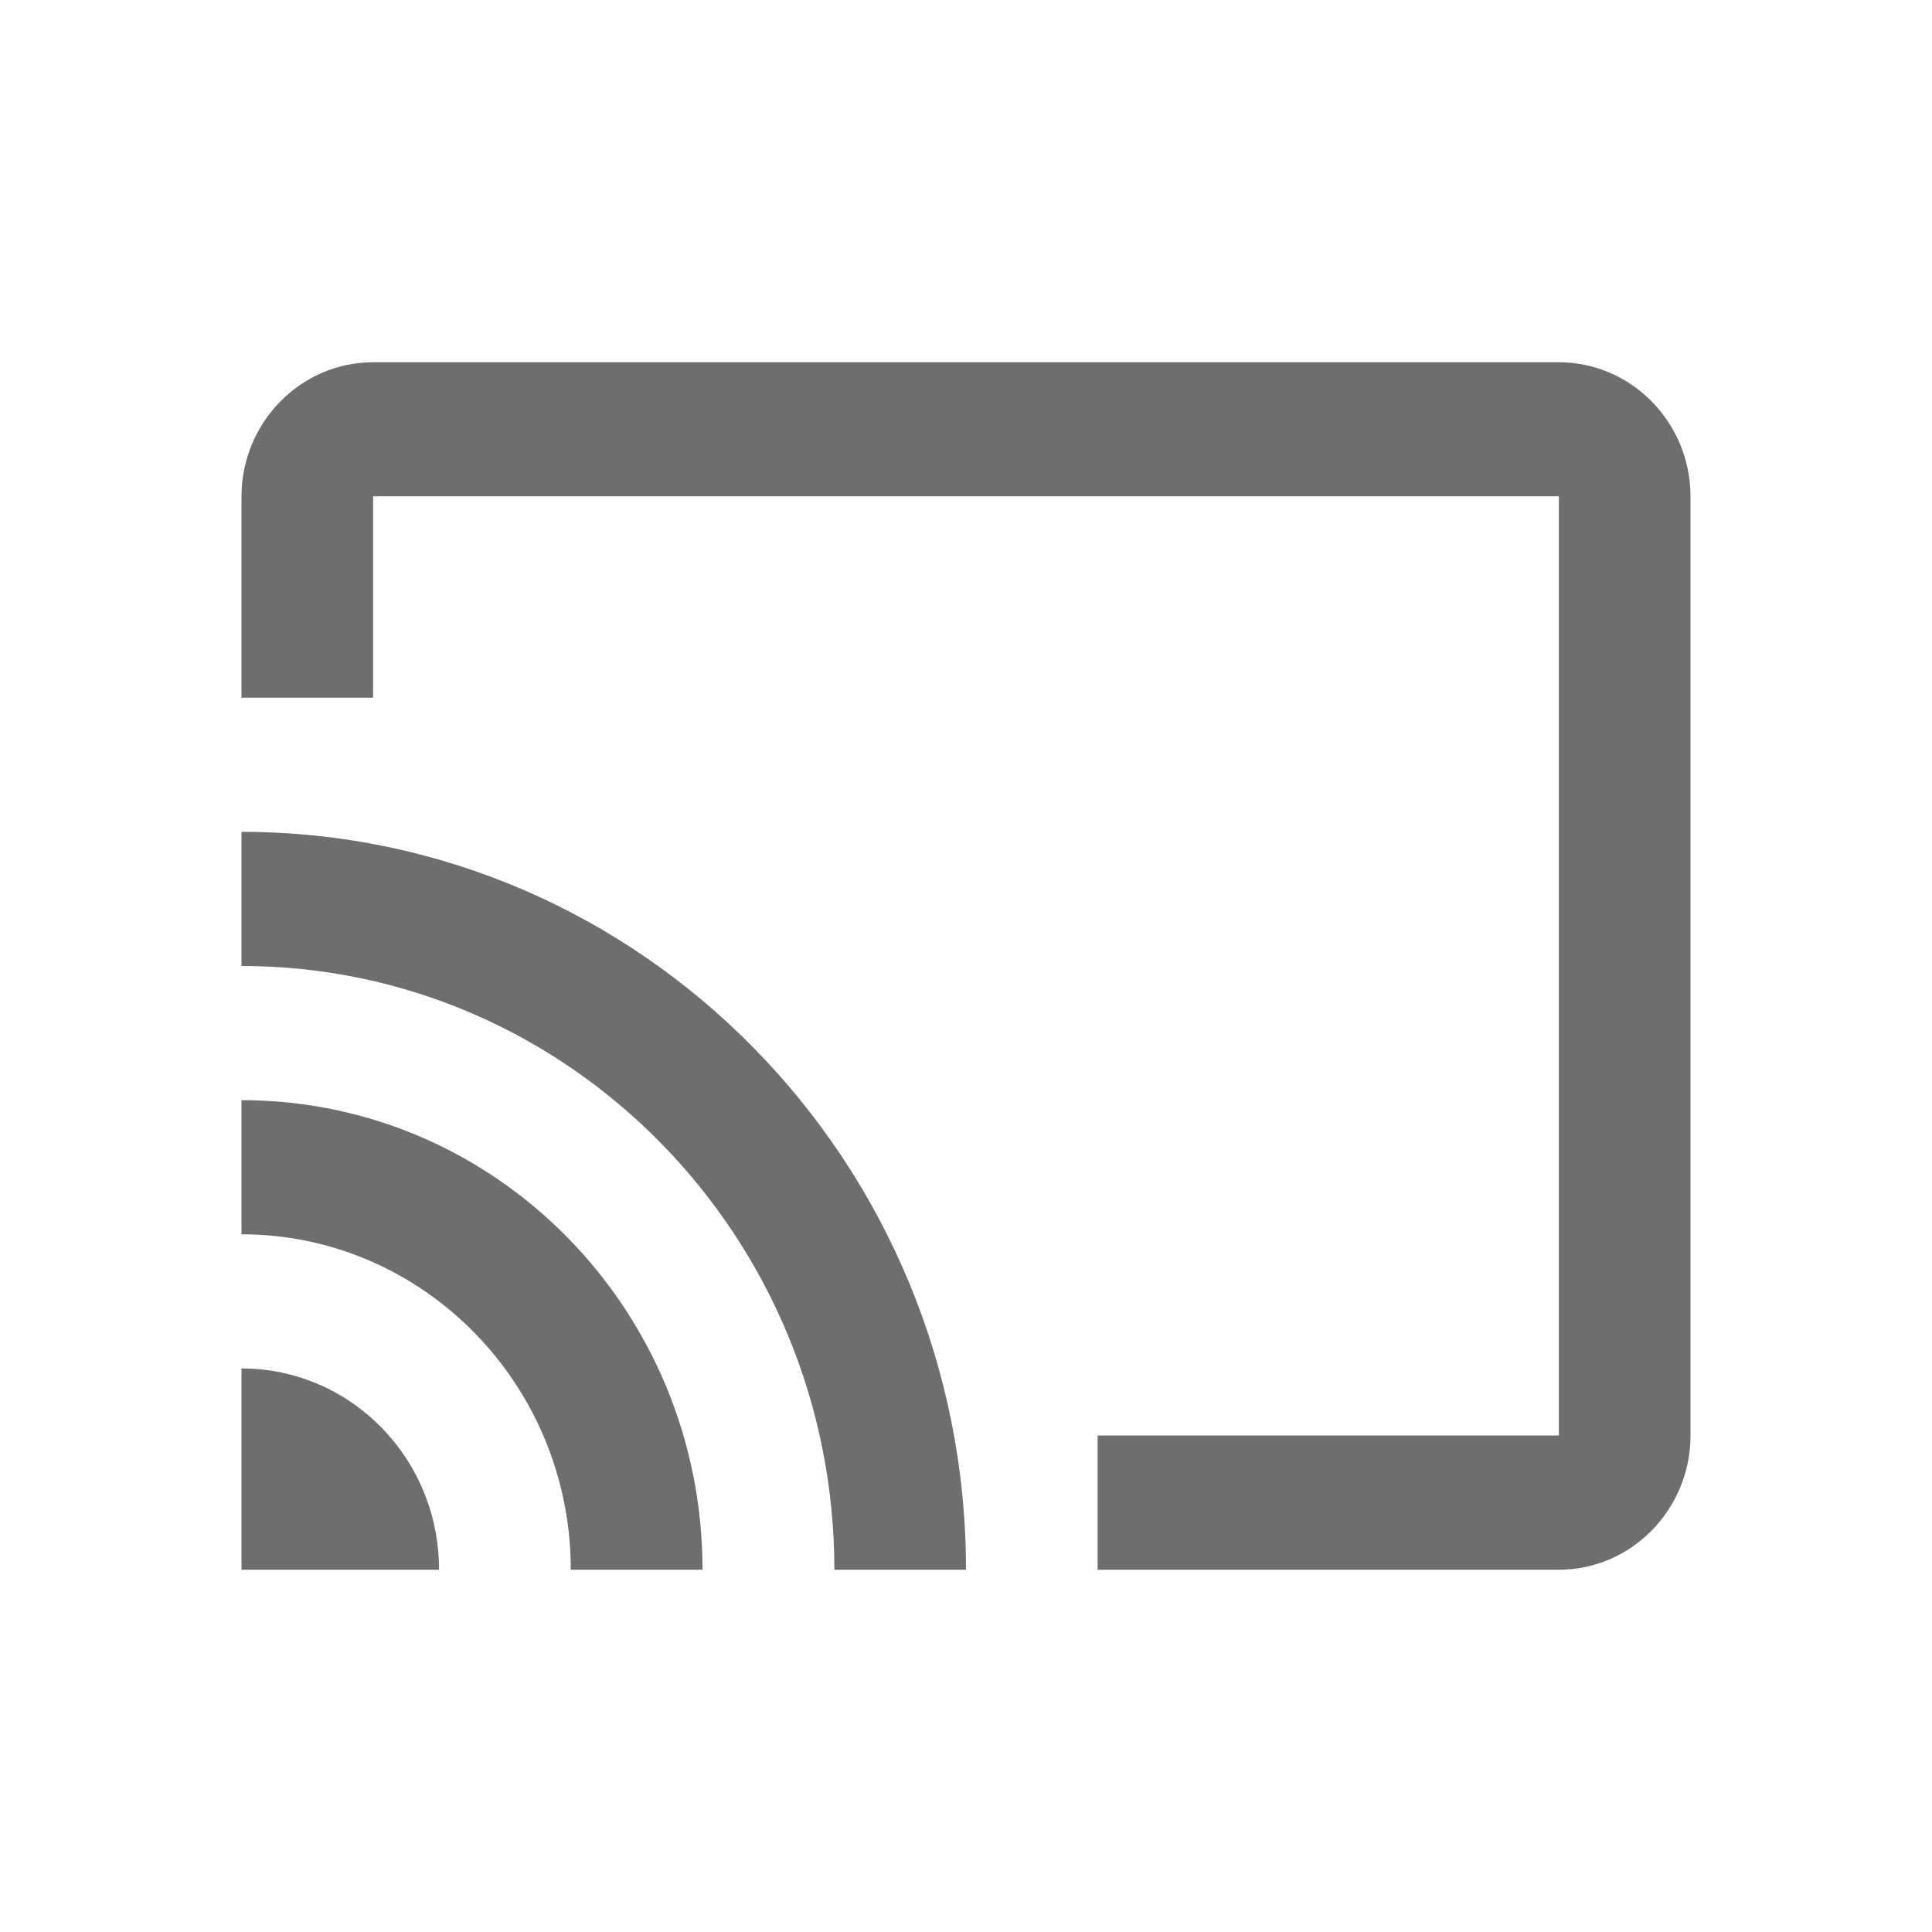
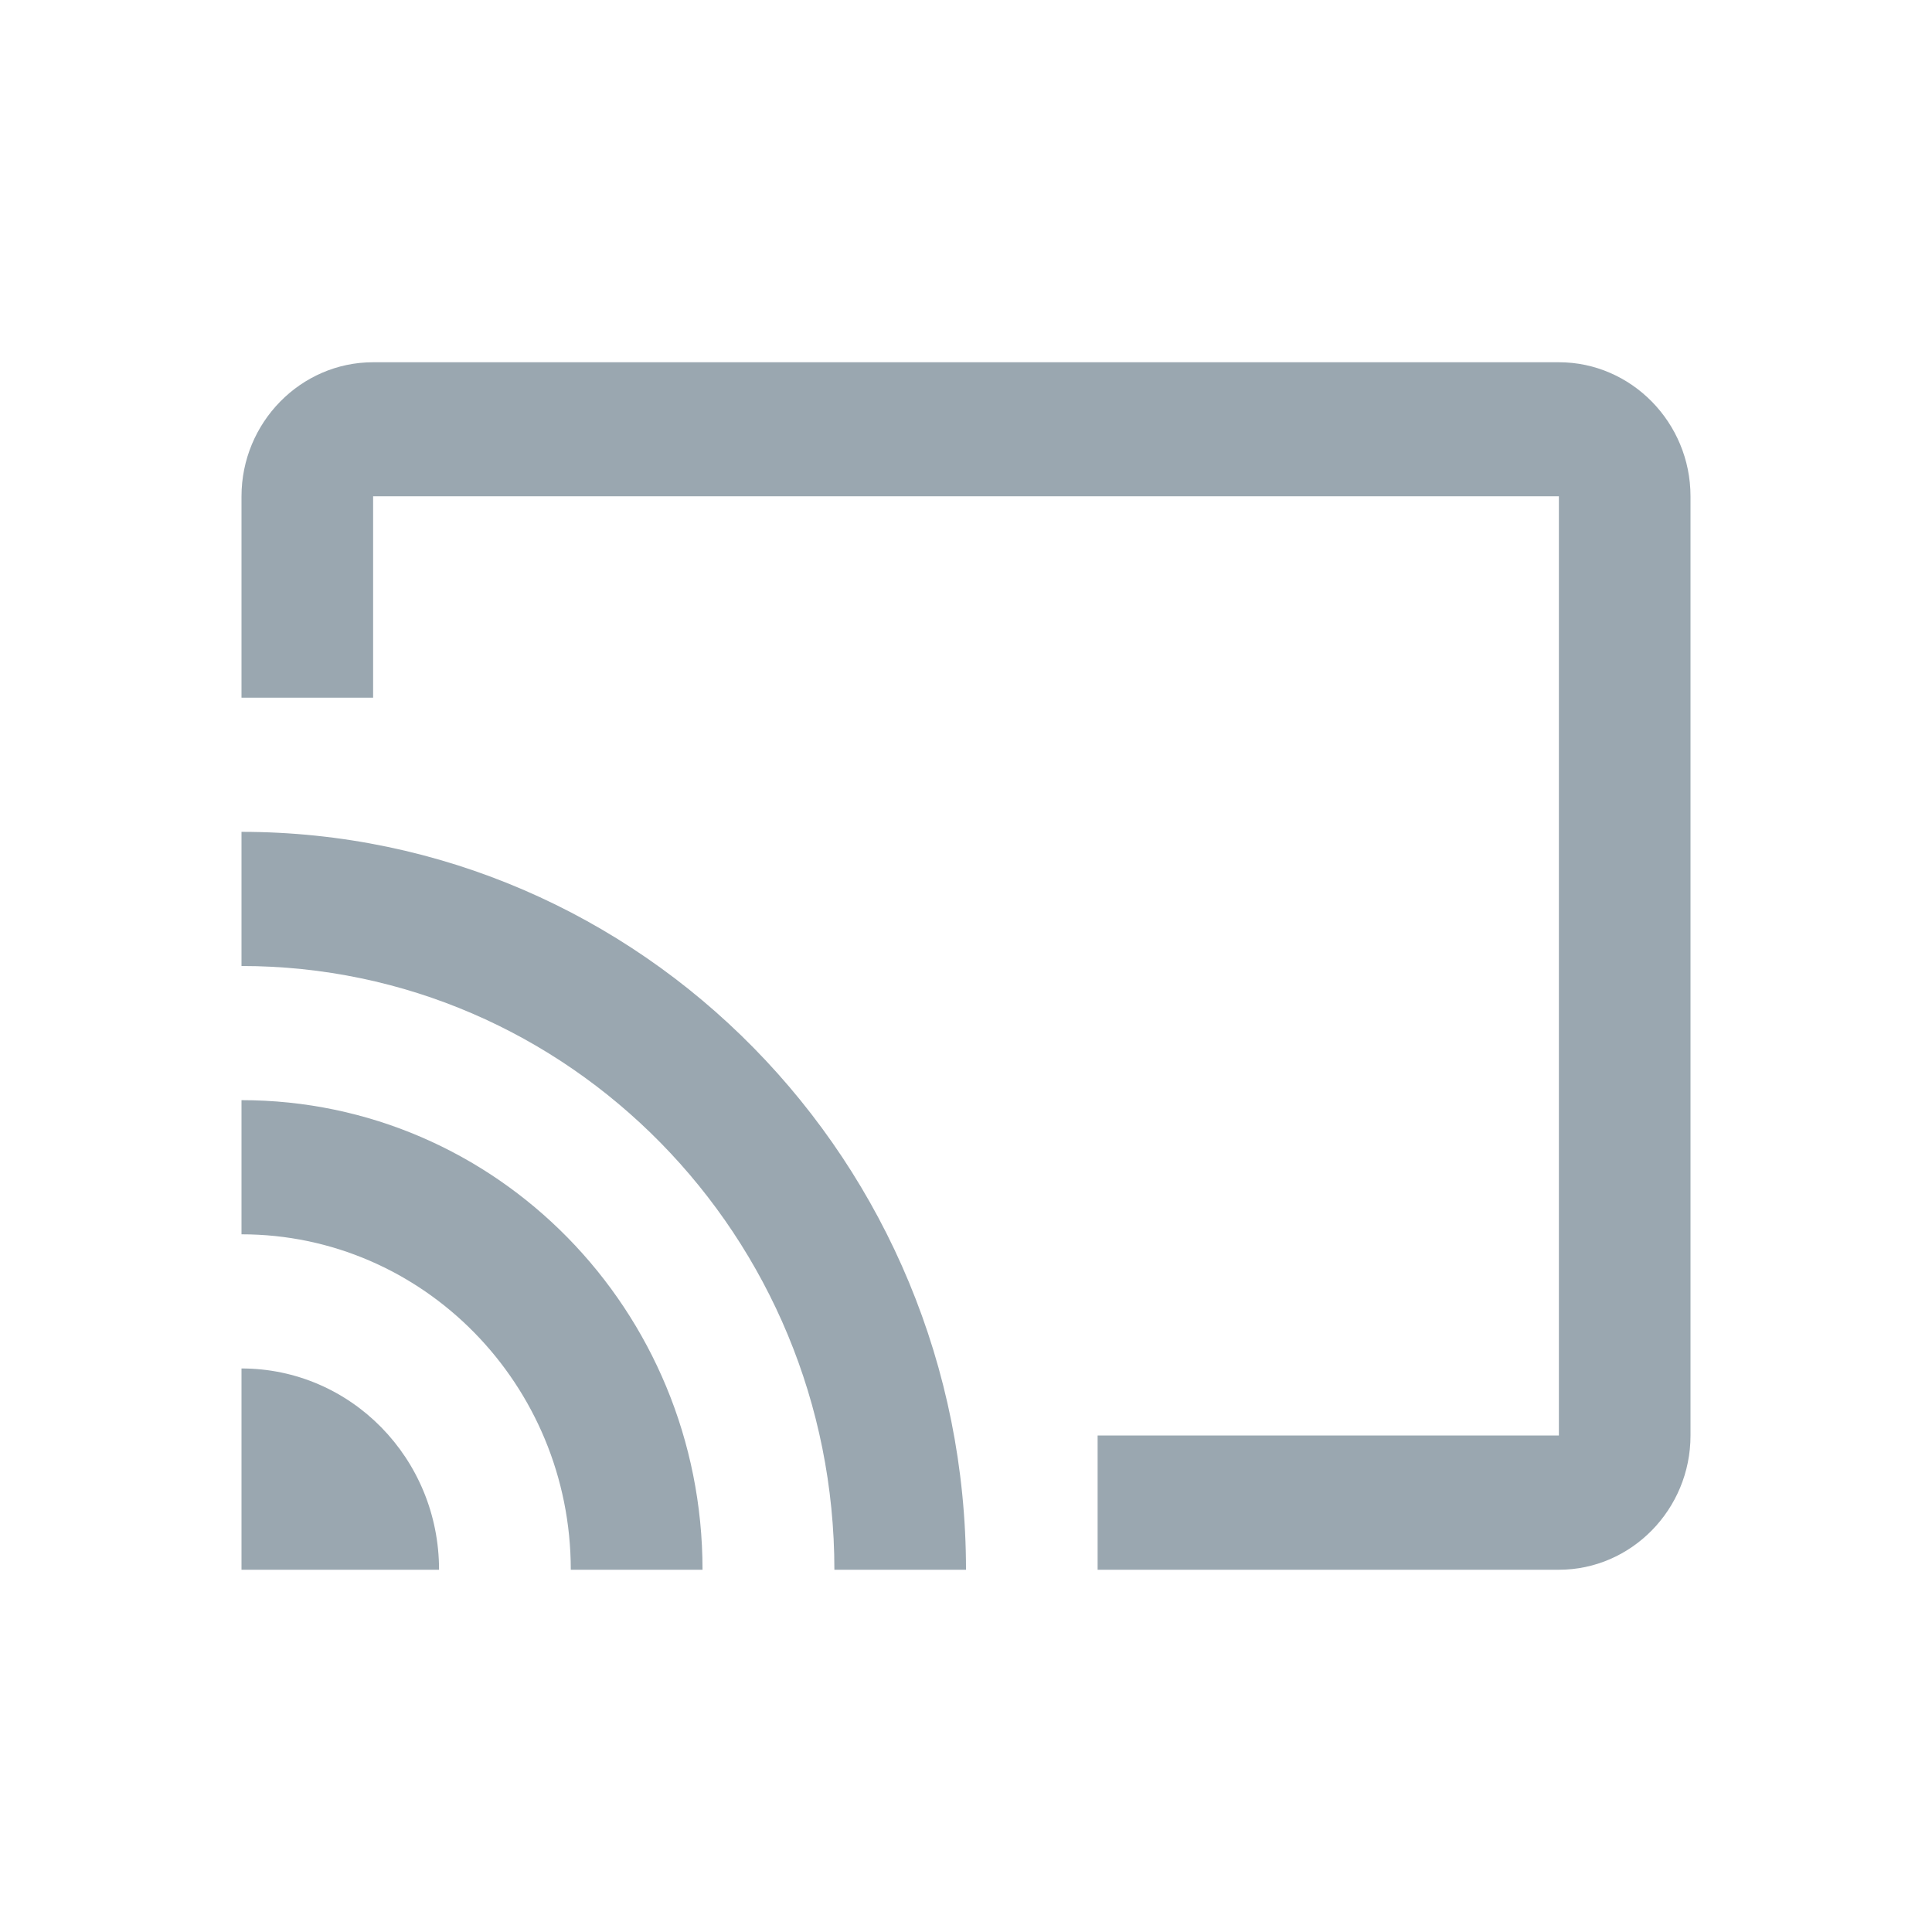
<svg xmlns="http://www.w3.org/2000/svg" width="16" height="16" viewBox="0 0 16 16">
  <rect width="16" height="16" fill="none" />
-   <path d="M12.91 3H3.09C2.49 3 2 3.5 2 4.111v1.667h1.09V4.11h9.82v7.778H9.09V13h3.82c.6 0 1.09-.5 1.09-1.111V4.11C14 3.5 13.51 3 12.91 3zM2 11.333V13h1.636c0-.922-.73-1.667-1.636-1.667zm0-2.222v1.111c1.505 0 2.727 1.245 2.727 2.778h1.091c0-2.15-1.707-3.889-3.818-3.889zM2 6.89V8c2.71 0 4.91 2.239 4.91 5H8c0-3.378-2.69-6.111-6-6.111z" fill="#6E6E6E" fill-rule="nonzero" />
+   <path d="M12.91 3H3.09C2.49 3 2 3.5 2 4.111v1.667h1.09V4.11h9.82v7.778H9.09V13h3.82c.6 0 1.09-.5 1.09-1.111V4.11C14 3.5 13.51 3 12.91 3zM2 11.333V13h1.636c0-.922-.73-1.667-1.636-1.667zm0-2.222v1.111c1.505 0 2.727 1.245 2.727 2.778h1.091c0-2.15-1.707-3.889-3.818-3.889zM2 6.89V8c2.71 0 4.91 2.239 4.91 5H8c0-3.378-2.69-6.111-6-6.111z" fill="#9AA7B0" fill-rule="evenodd" />
</svg>
